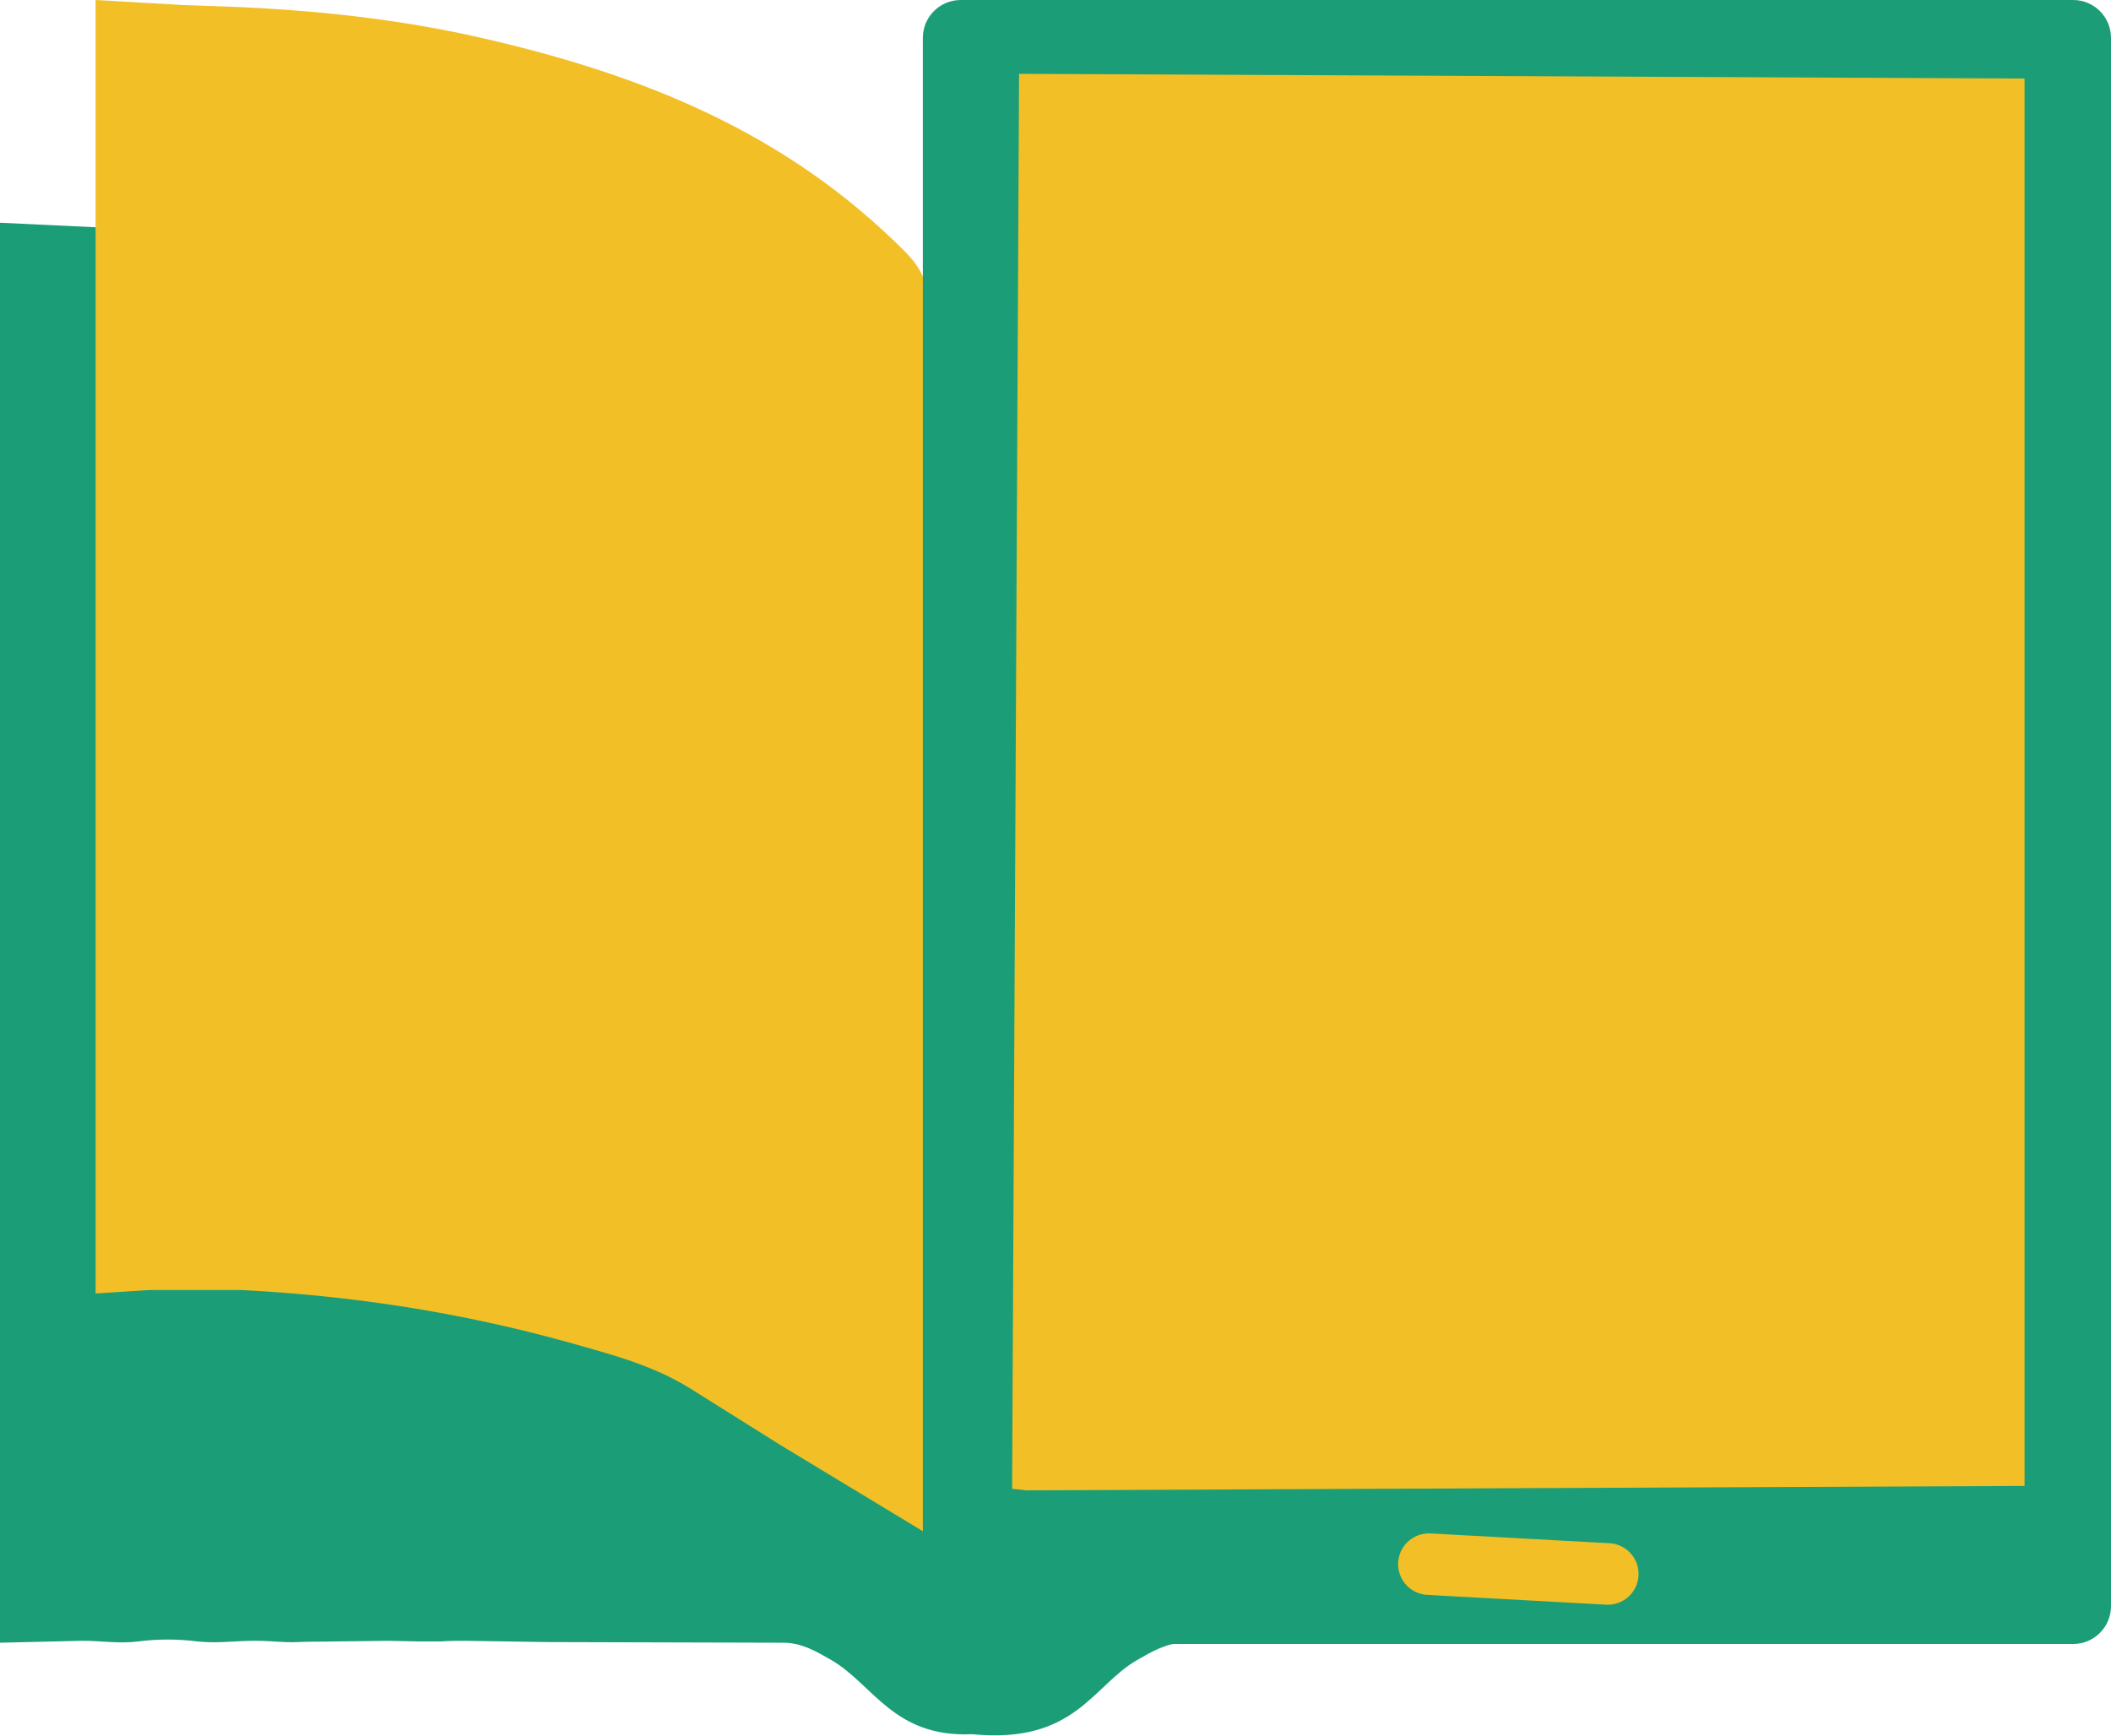
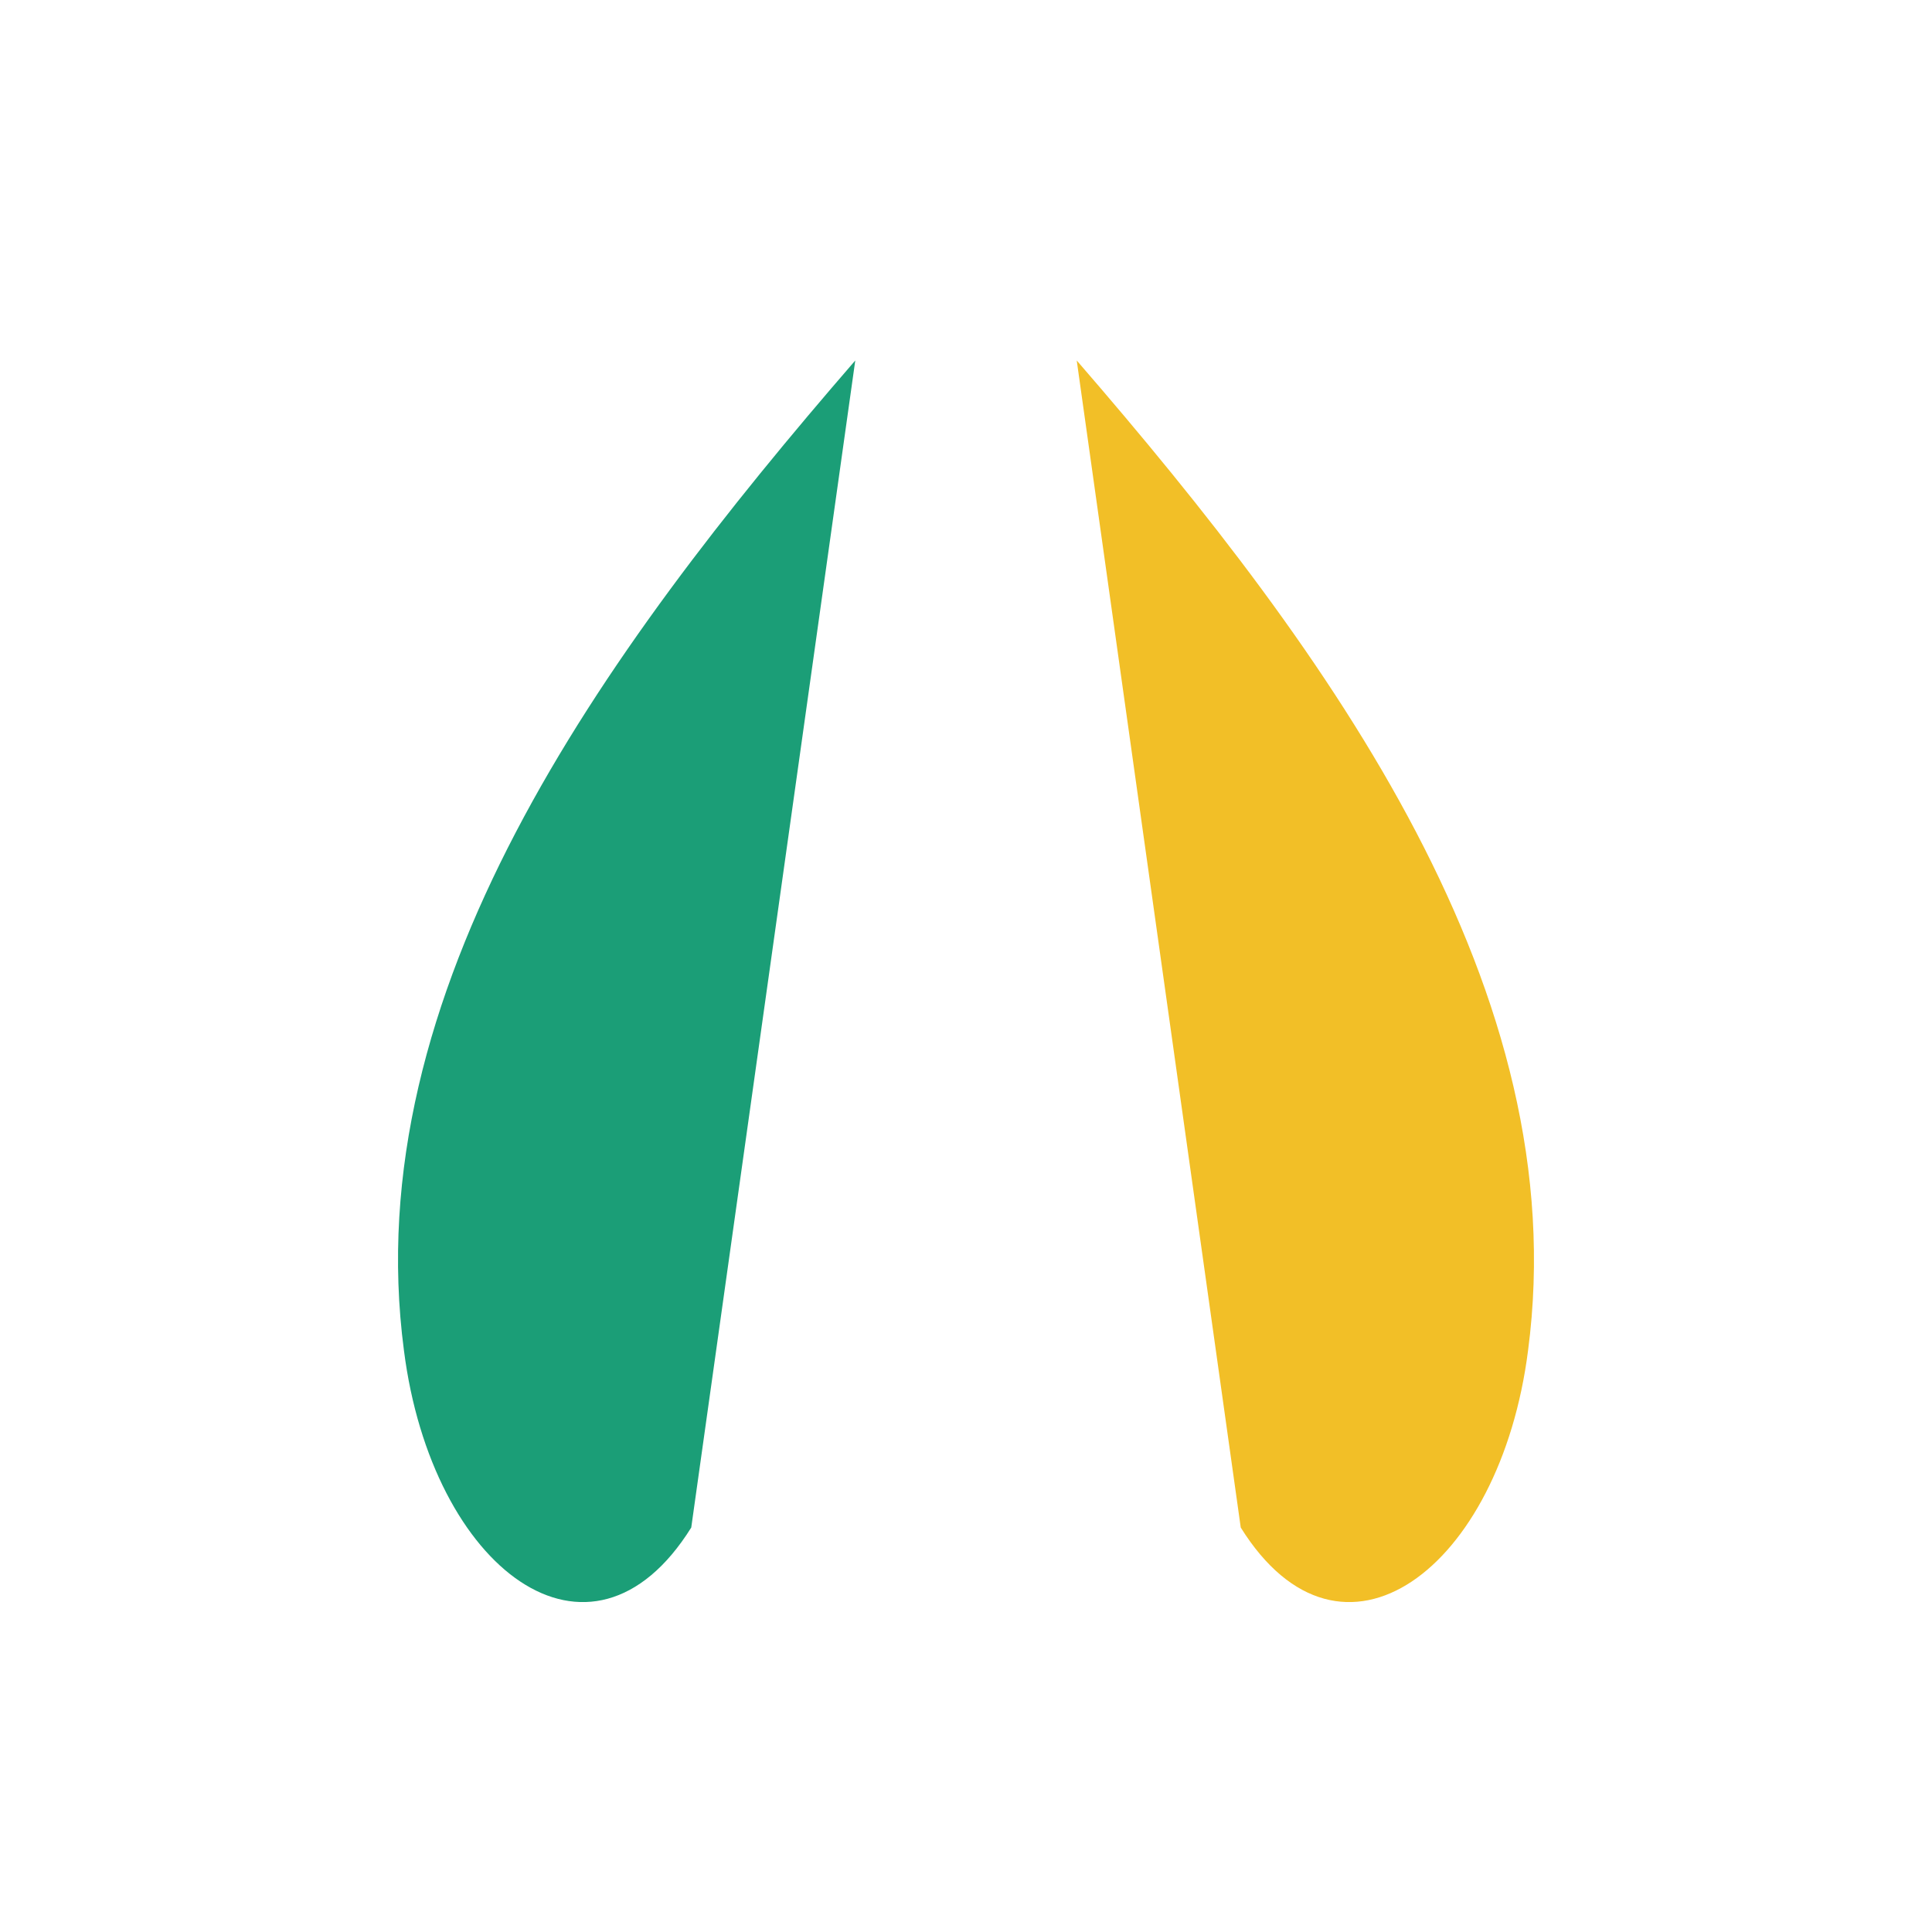
- <svg xmlns="http://www.w3.org/2000/svg" id="Layer_1" version="1.1" viewBox="0 0 669.1 550.1">
-   <defs>
-     <style>
-       .st0 {
-         fill: #1b9e77;
-       }
- 
-       .st1 {
-         fill: none;
-         stroke: #f2bf27;
-         stroke-linecap: round;
-         stroke-linejoin: round;
-         stroke-width: 19.5px;
-       }
- 
-       .st2 {
-         fill: #f2bf27;
-       }
-     </style>
-   </defs>
-   <path class="st0" d="M257.5,82.8L0,70.6v450.1s25.6-.6,25.6-.6c6.2-.1,11.9,1,18.2.2,6.1-.8,12.6-.8,18.8,0,6.5.7,12.5-.3,19-.2,4.3,0,8.2.6,12.7.4,3.8-.2,8-.1,11.8-.2l17.1-.2,10,.2h6.3c2.8-.2,5.4-.2,8.2-.2l26.5.4,74.1.2c5.8,0,10.5,2.8,15.2,5.5,13.3,7.7,19.7,24.6,44.6,23.5,32.6,3.2,38.1-15.3,52.3-23.5,4.7-2.7,9.4-5.5,15.2-5.5l74.1-.2,13.4-.3h32.1s14.5,0,14.5,0l70.3.2h18.3c0-.1,25.6,0,25.6,0V69.9h-268.6l-49.1,26.1-48.8-13.2" />
-   <path class="st2" d="M286.9,79.8C249.2,41.9,203.6,23.7,153,12.1,126.4,6,99.8,3.2,72.6,2.1l-14.6-.5L30.3,0v410c0,0,17.1-1.1,17.1-1.1h29c35.3,1.8,69.7,7.1,103.8,16.6,13.5,3.8,26.6,7.2,38.4,14.5l28.7,18,49.9,30.2-1.6-18.4c-.3-3-.2-5.5-.2-8.6v-6.3c.1,0,0-86.7,0-86.7v-31.6c0,0,0-35.9,0-35.9v-31.5c0,0,0-32.2,0-32.2v-105.6s-.6-20.2-.6-20.2l-.4-15.1c-.2-6.3-2.5-11.2-7.4-16.2h0Z" />
-   <g>
-     <rect class="st0" x="292.5" width="376.6" height="521.1" rx="12" ry="12" />
-     <polyline class="st2" points="320.8 471.9 323 23.4 641.7 24.9 641.7 471 325.1 472.4" />
-     <line class="st1" x1="452.9" y1="495.8" x2="509.6" y2="498.9" />
+ <svg xmlns="http://www.w3.org/2000/svg" viewBox="0 0 100 100" width="512" height="512" role="img" aria-label="NAHPU">
+   <g transform="translate(3 3.5)">
+     <g transform="rotate(-8 54 17) translate(3 0)">
+       <path fill="#f2bf27" d="M50 15C61 32 71 51 66 69C63 80 54 85 50 76Z" />
+     </g>
+     <g transform="translate(94 0) scale(-1 1) rotate(-8 54 17) translate(3 0)">
+       <path fill="#1b9e77" d="M50 15C61 32 71 51 66 69C63 80 54 85 50 76Z" />
+     </g>
  </g>
</svg>
